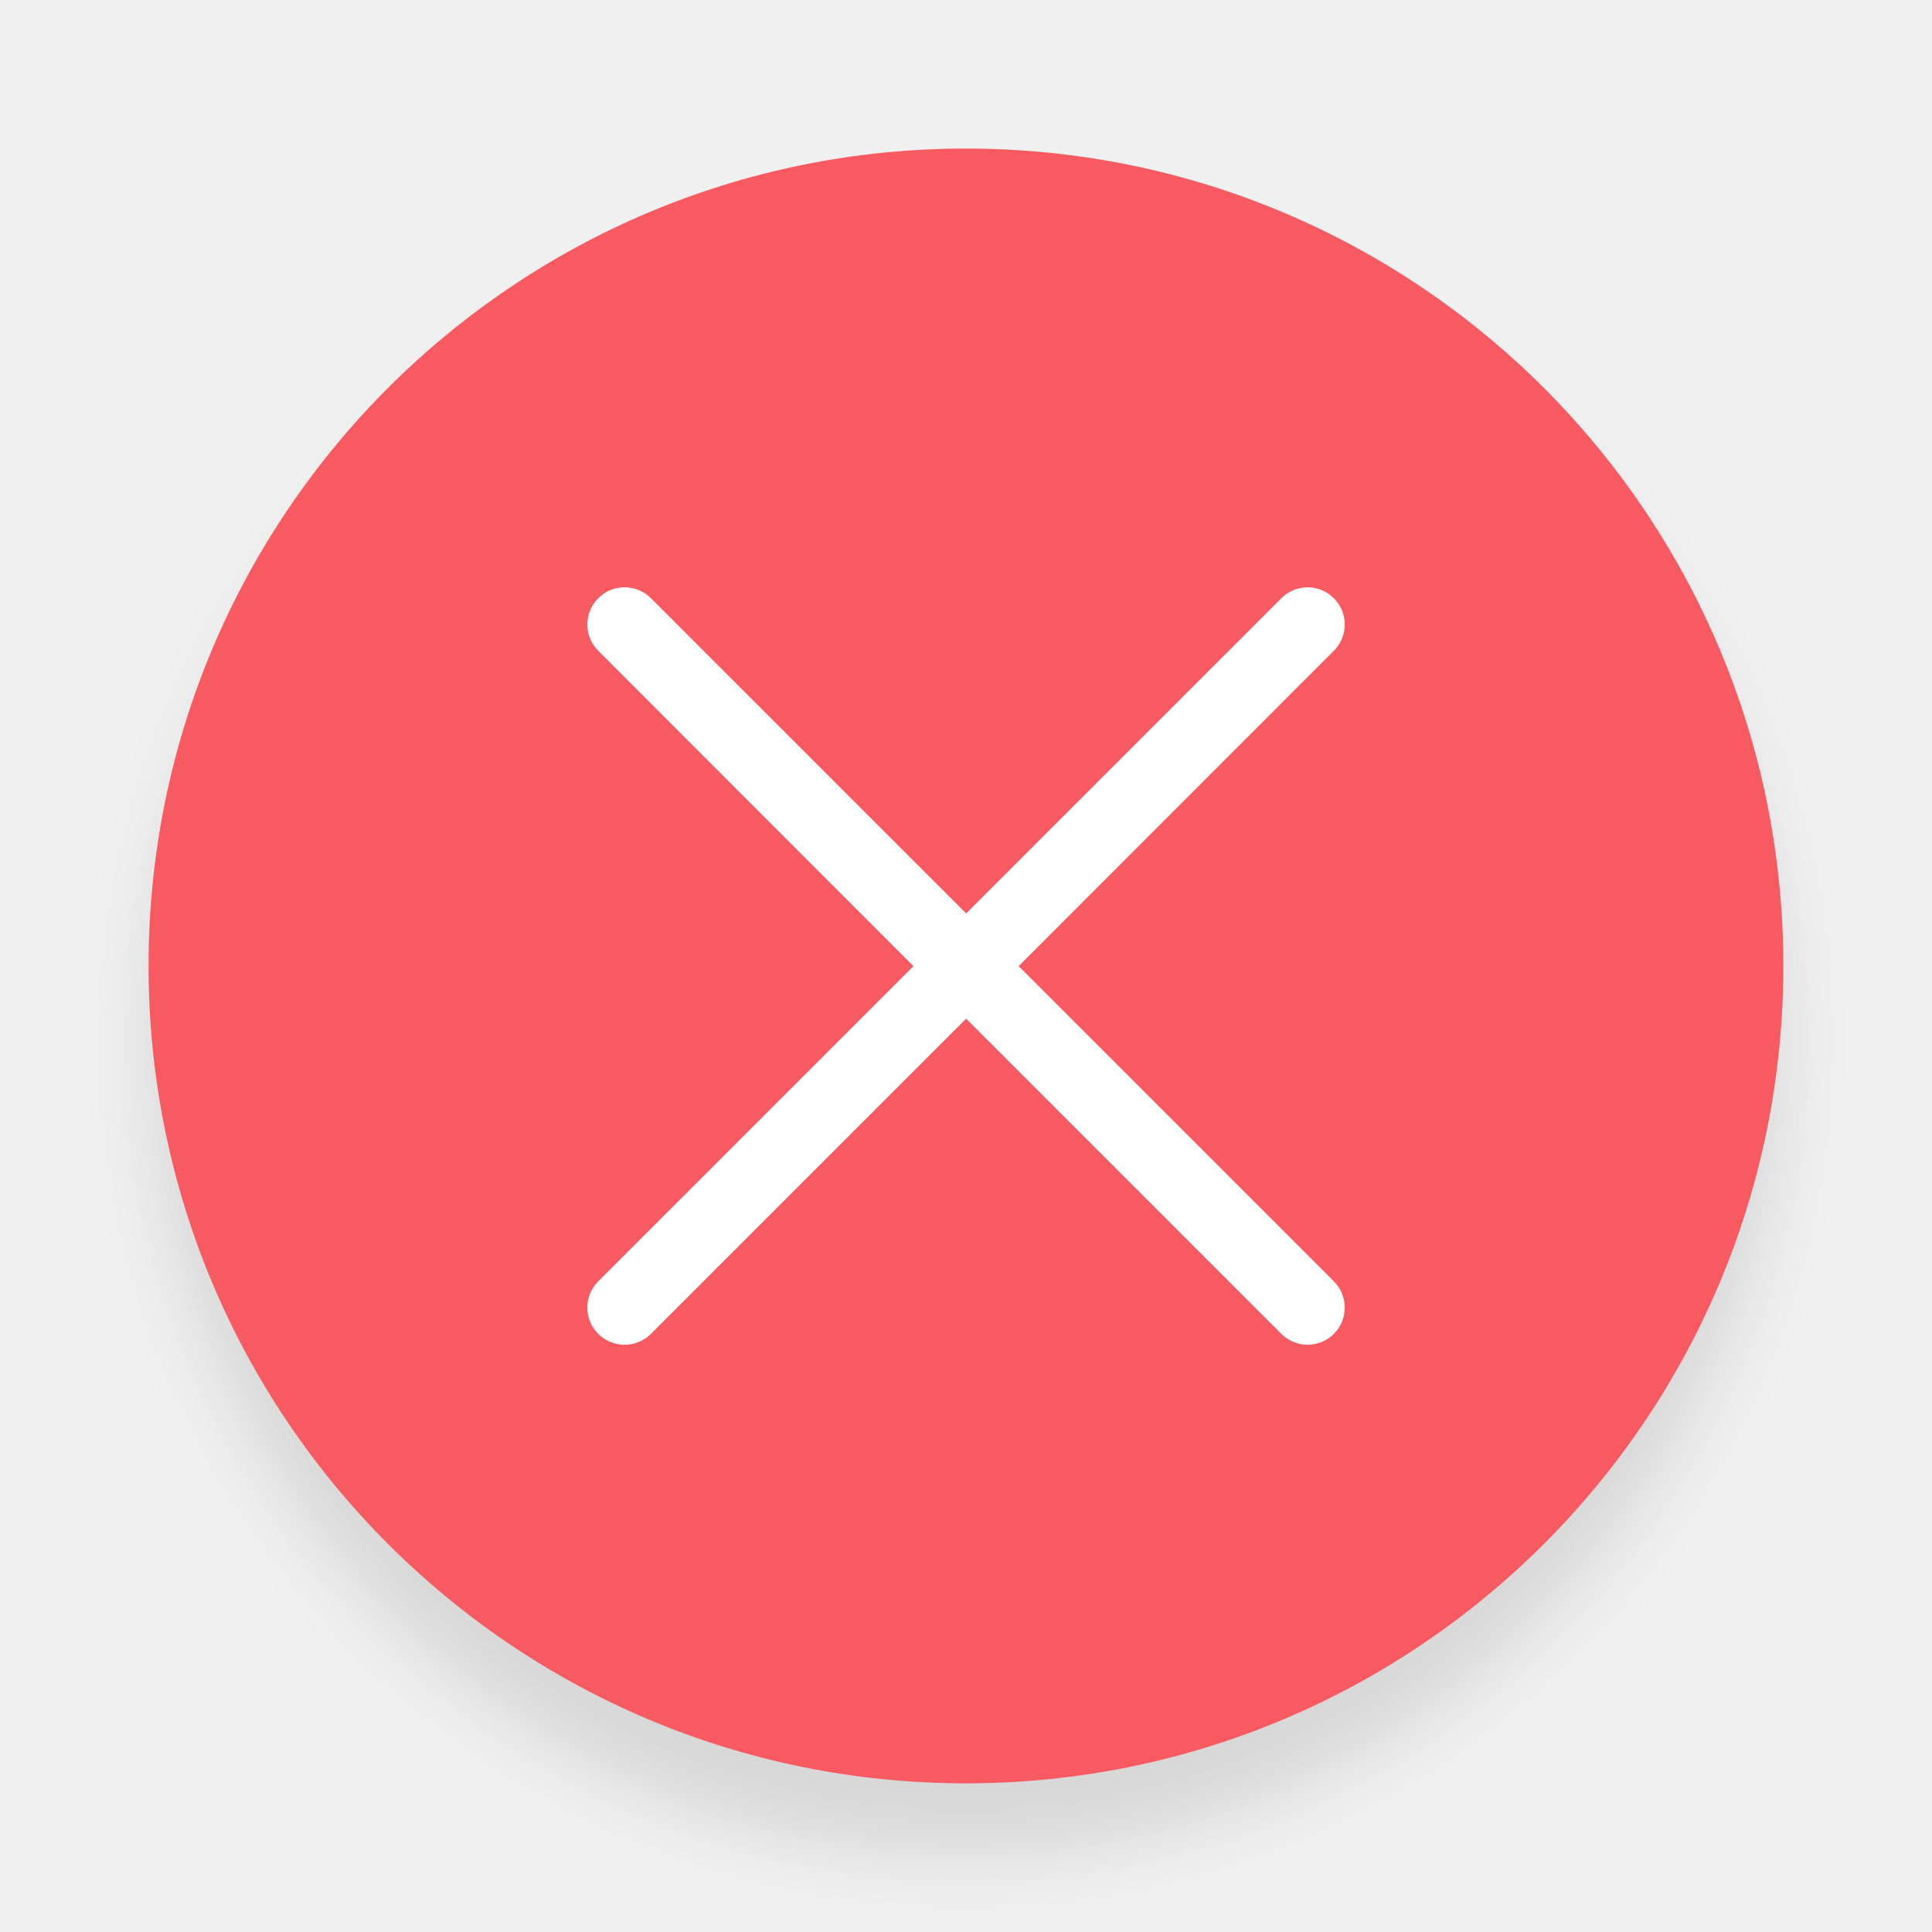
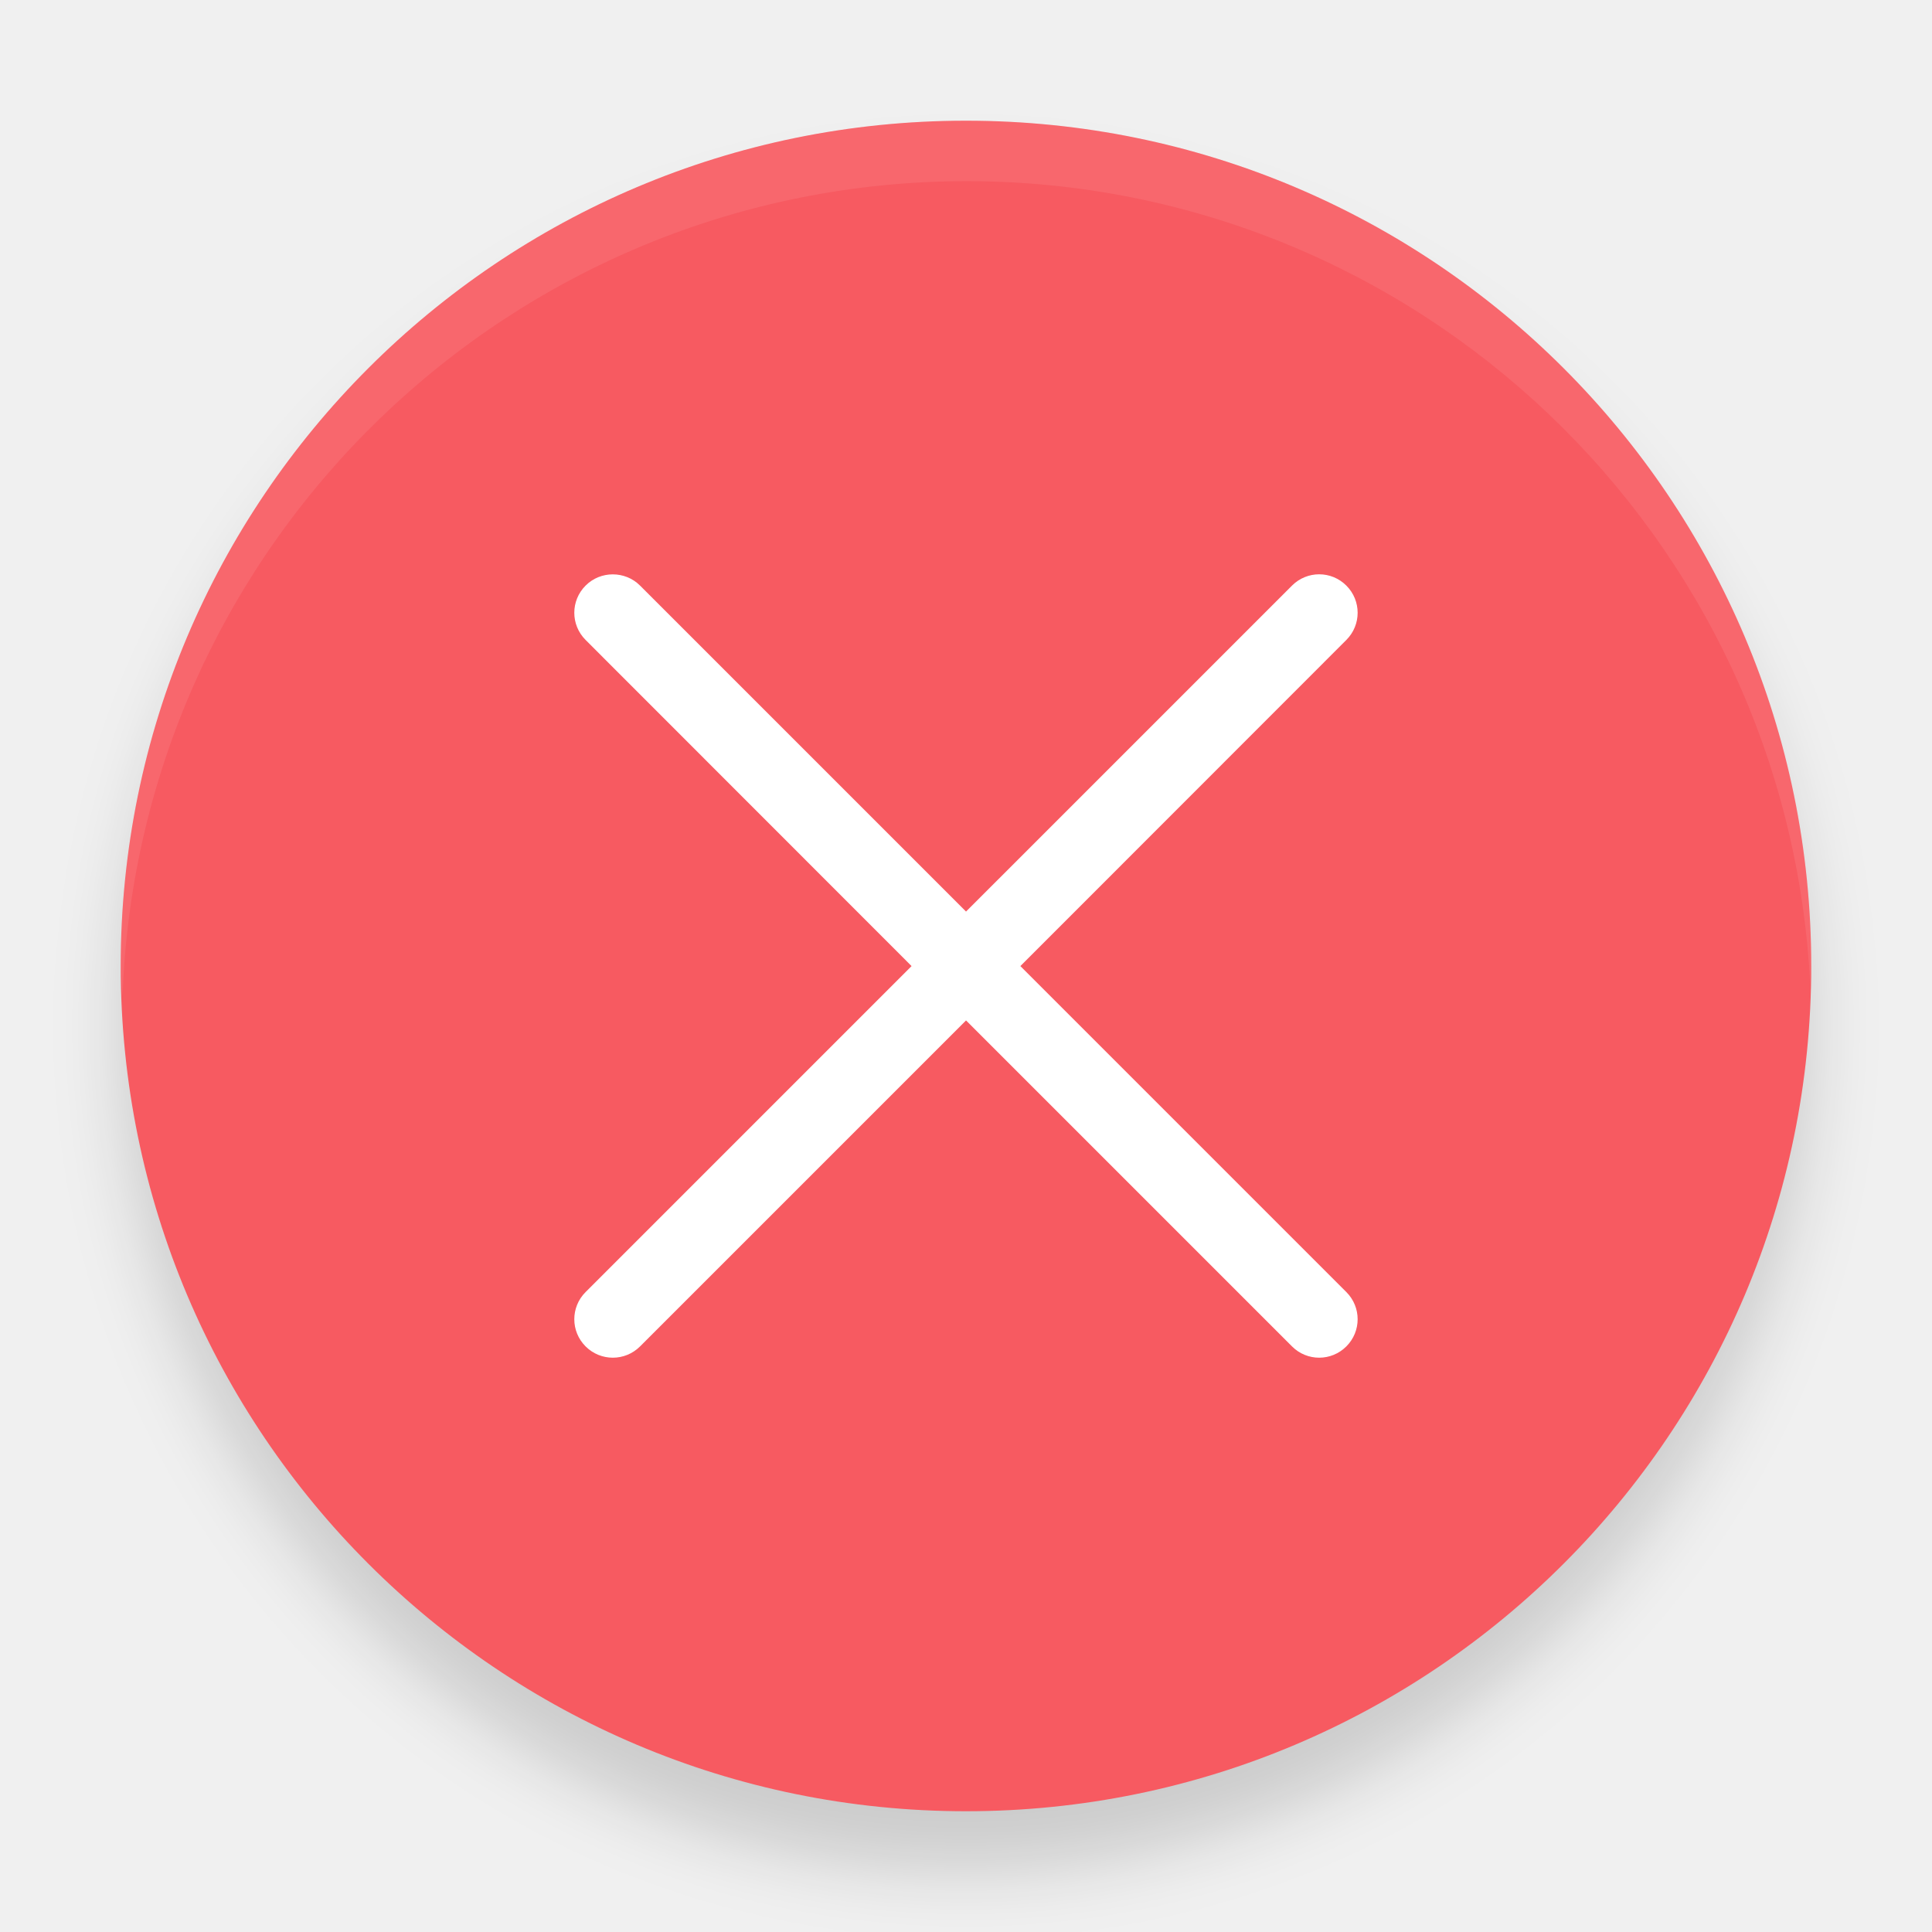
- <svg xmlns="http://www.w3.org/2000/svg" id="Foreground" width="26" height="26" enable-background="new 0 0 16 16" version="1.0" viewBox="0 0 18.909 18.909">
-   <defs>
-     <filter id="filter879" x="-.048" y="-.048" width="1.096" height="1.096" color-interpolation-filters="sRGB">
-       <feGaussianBlur stdDeviation="0.32" />
+ <svg xmlns="http://www.w3.org/2000/svg" id="Foreground" width="48" height="48" enable-background="new 0 0 16 16" version="1.0" viewBox="0 0 34.909 34.909">
+   <defs id="defs5">
+     <filter style="color-interpolation-filters:sRGB" id="filter862" x="-0.048" y="-0.048" width="1.096" height="1.096">
+       <feGaussianBlur stdDeviation="0.407" id="feGaussianBlur864" />
    </filter>
  </defs>
-   <circle cx="9.454" cy="10.182" r="8" fill="#000000" filter="url(#filter879)" opacity=".1" stroke-width="0" />
-   <circle cx="9.454" cy="9.454" r="8" fill="#f75a61" stroke-width="0" />
-   <path d="m6.112 5.748c-0.093 1e-7 -0.186 0.035-0.257 0.107-0.142 0.142-0.142 0.372 0 0.514l3.085 3.087-3.085 3.085c-0.142 0.142-0.142 0.372 0 0.514 0.142 0.142 0.373 0.142 0.516 0l3.085-3.085 3.085 3.085c0.142 0.142 0.372 0.142 0.514 0 0.142-0.142 0.142-0.372 0-0.514l-3.085-3.085 3.085-3.087c0.142-0.142 0.142-0.372 0-0.514-0.142-0.142-0.372-0.142-0.514 0l-3.085 3.085-3.085-3.085c-0.071-0.071-0.166-0.107-0.259-0.107z" fill="#ffffff" stroke-linecap="round" stroke-linejoin="round" stroke-width="1.361" style="paint-order:markers stroke fill" />
+   <circle cx="11.636" cy="12.364" r="10.182" fill="#f75a61" stroke-width="0" id="circle305" style="opacity:0.15;fill:#000000;filter:url(#filter862)" transform="scale(1.5)" />
+   <circle cx="17.454" cy="17.454" r="15.273" fill="#f75a61" stroke-width="0" id="circle9" />
+   <path d="m 11.072,10.378 c -0.177,0 -0.355,0.067 -0.491,0.203 -0.272,0.272 -0.272,0.71 0,0.982 l 5.89,5.893 -5.89,5.89 c -0.272,0.272 -0.272,0.71 0,0.982 0.272,0.272 0.712,0.272 0.984,0 l 5.89,-5.89 5.89,5.89 c 0.272,0.272 0.71,0.272 0.982,0 0.272,-0.272 0.272,-0.71 0,-0.982 l -5.89,-5.89 5.89,-5.893 c 0.272,-0.272 0.272,-0.71 0,-0.982 -0.272,-0.272 -0.71,-0.272 -0.982,0 l -5.89,5.89 -5.89,-5.89 C 11.43,10.445 11.25,10.378 11.072,10.378 Z" fill="#ffffff" stroke-linecap="round" stroke-linejoin="round" stroke-width="2.597" style="paint-order:markers stroke fill" id="path11" />
+   <path id="circle866" d="M 17.454,2.182 A 15.273,15.273 0 0 0 2.182,17.454 15.273,15.273 0 0 0 2.214,18 15.273,15.273 0 0 1 17.454,3.273 15.273,15.273 0 0 1 32.708,17.787 15.273,15.273 0 0 0 32.727,17.454 15.273,15.273 0 0 0 17.454,2.182 Z" style="opacity:0.08;fill:#ffffff;stroke-width:1.5" />
</svg>
